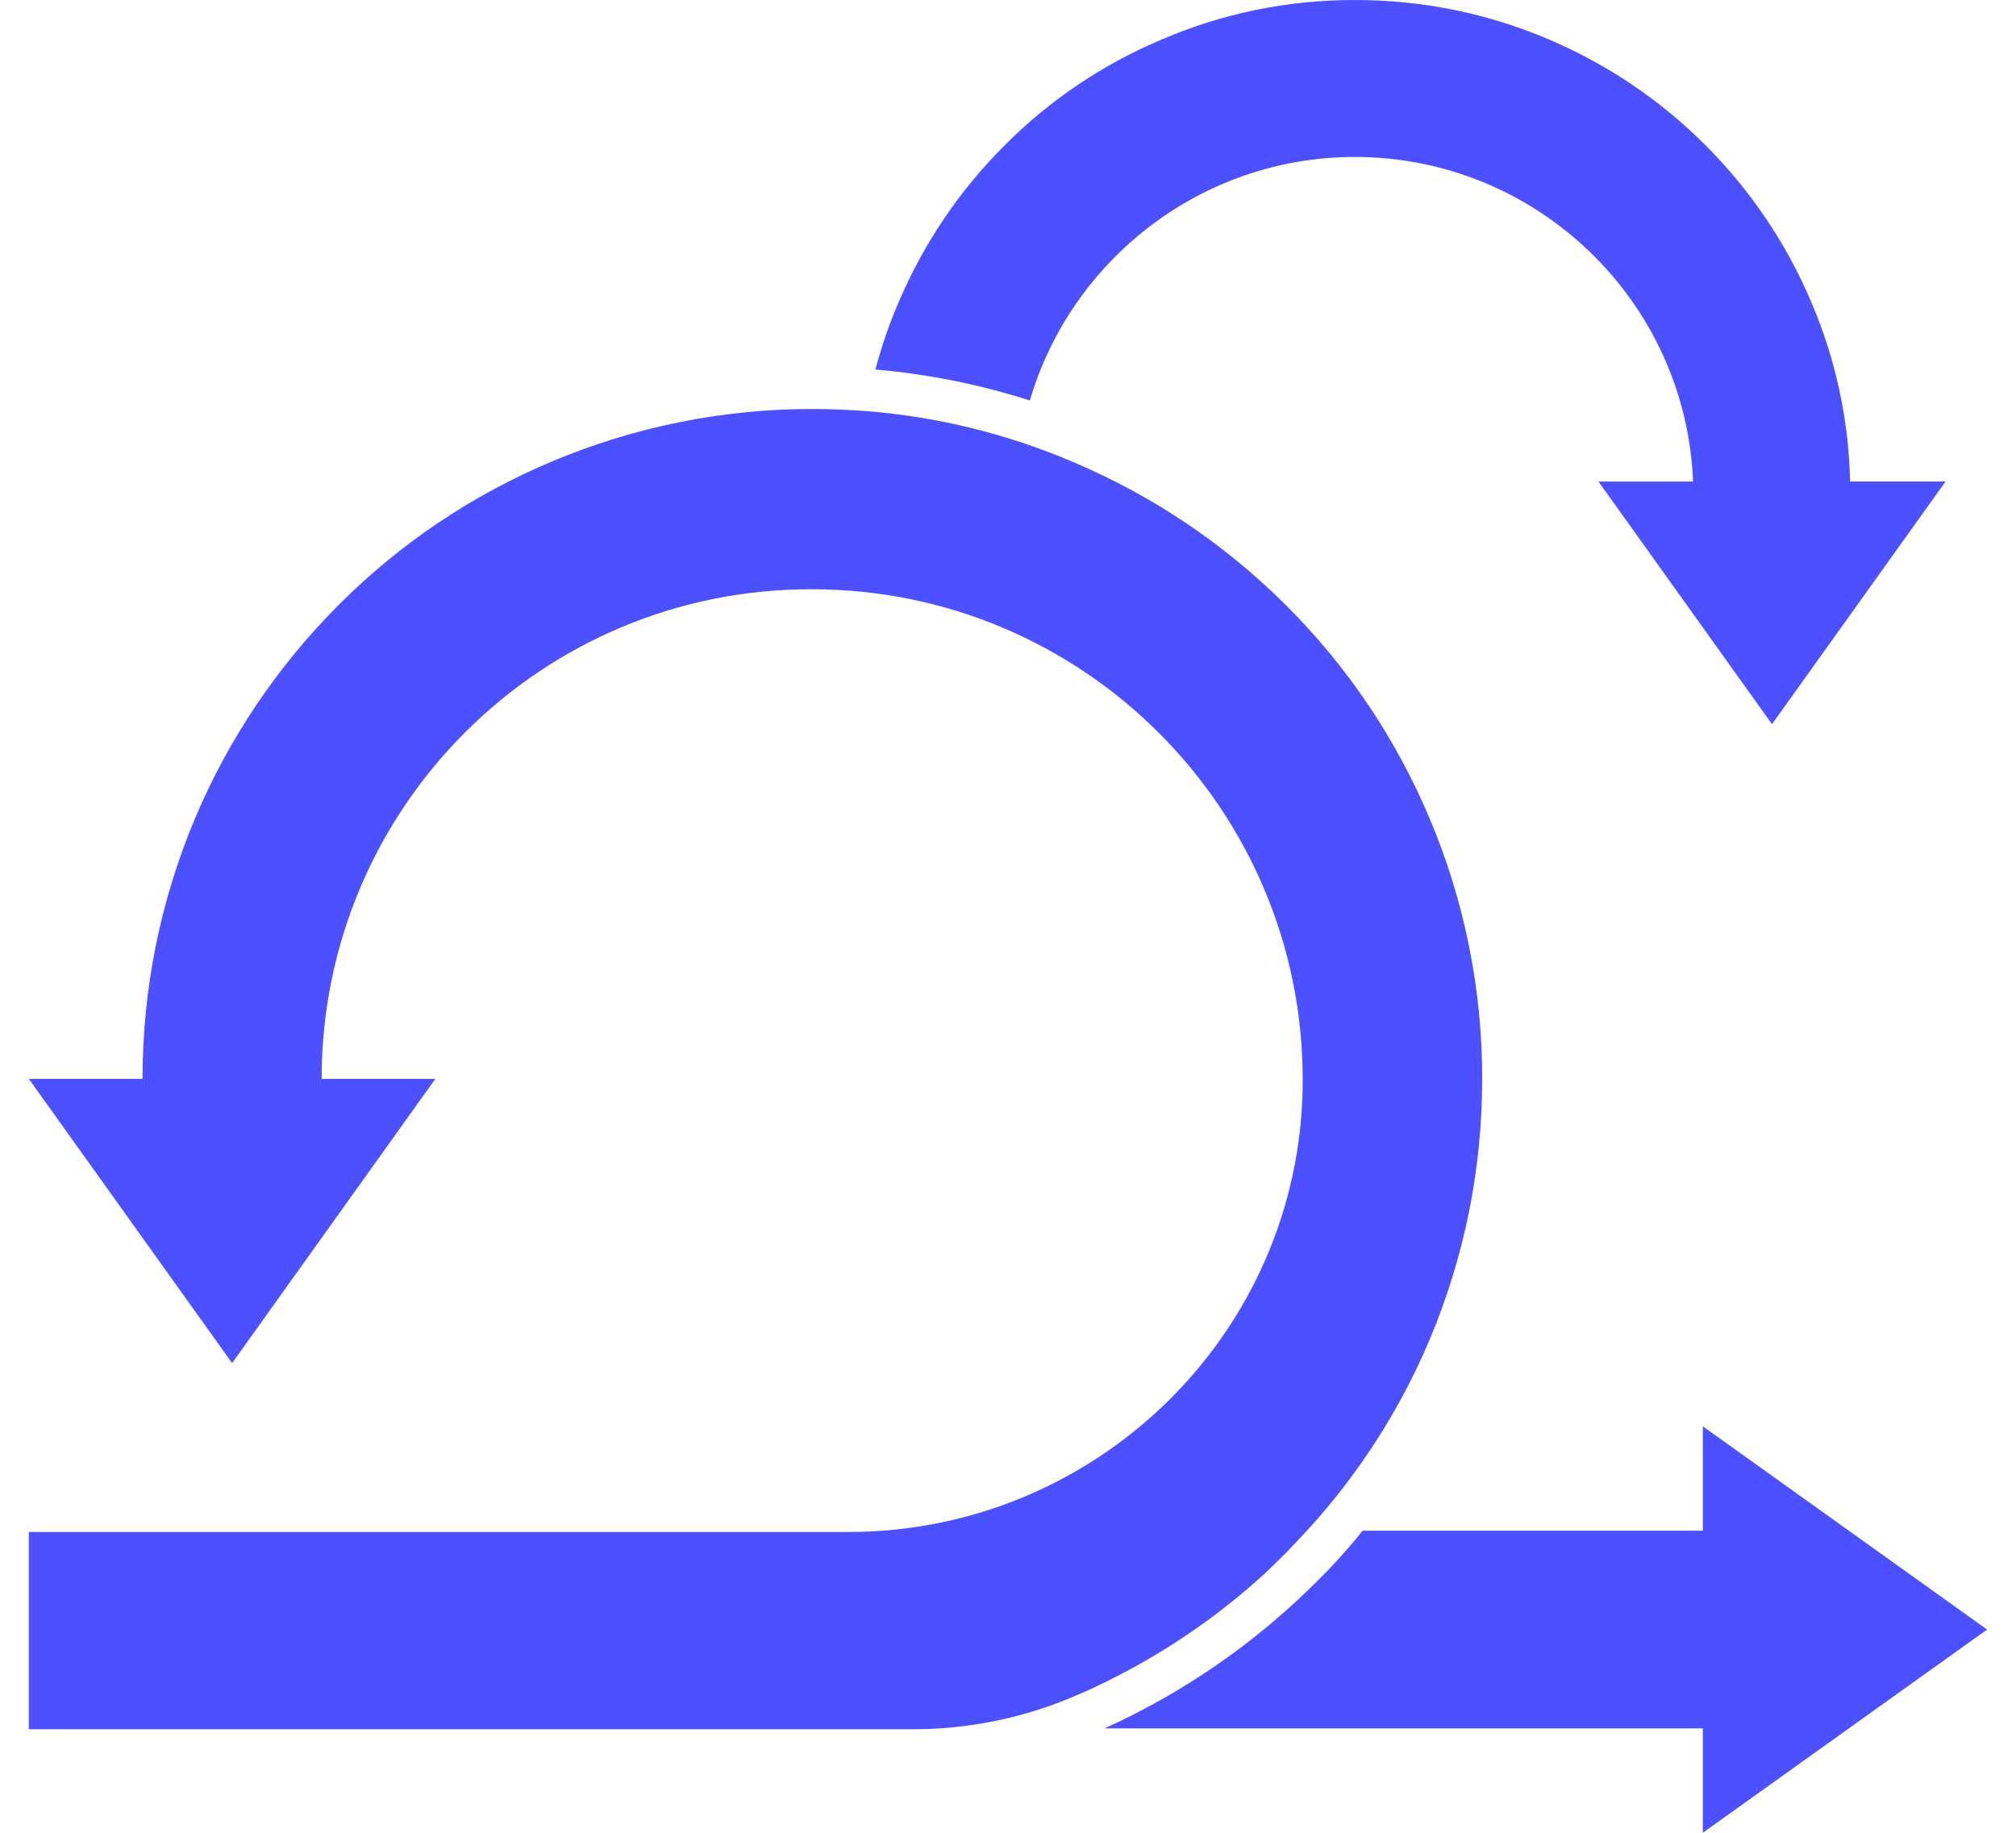
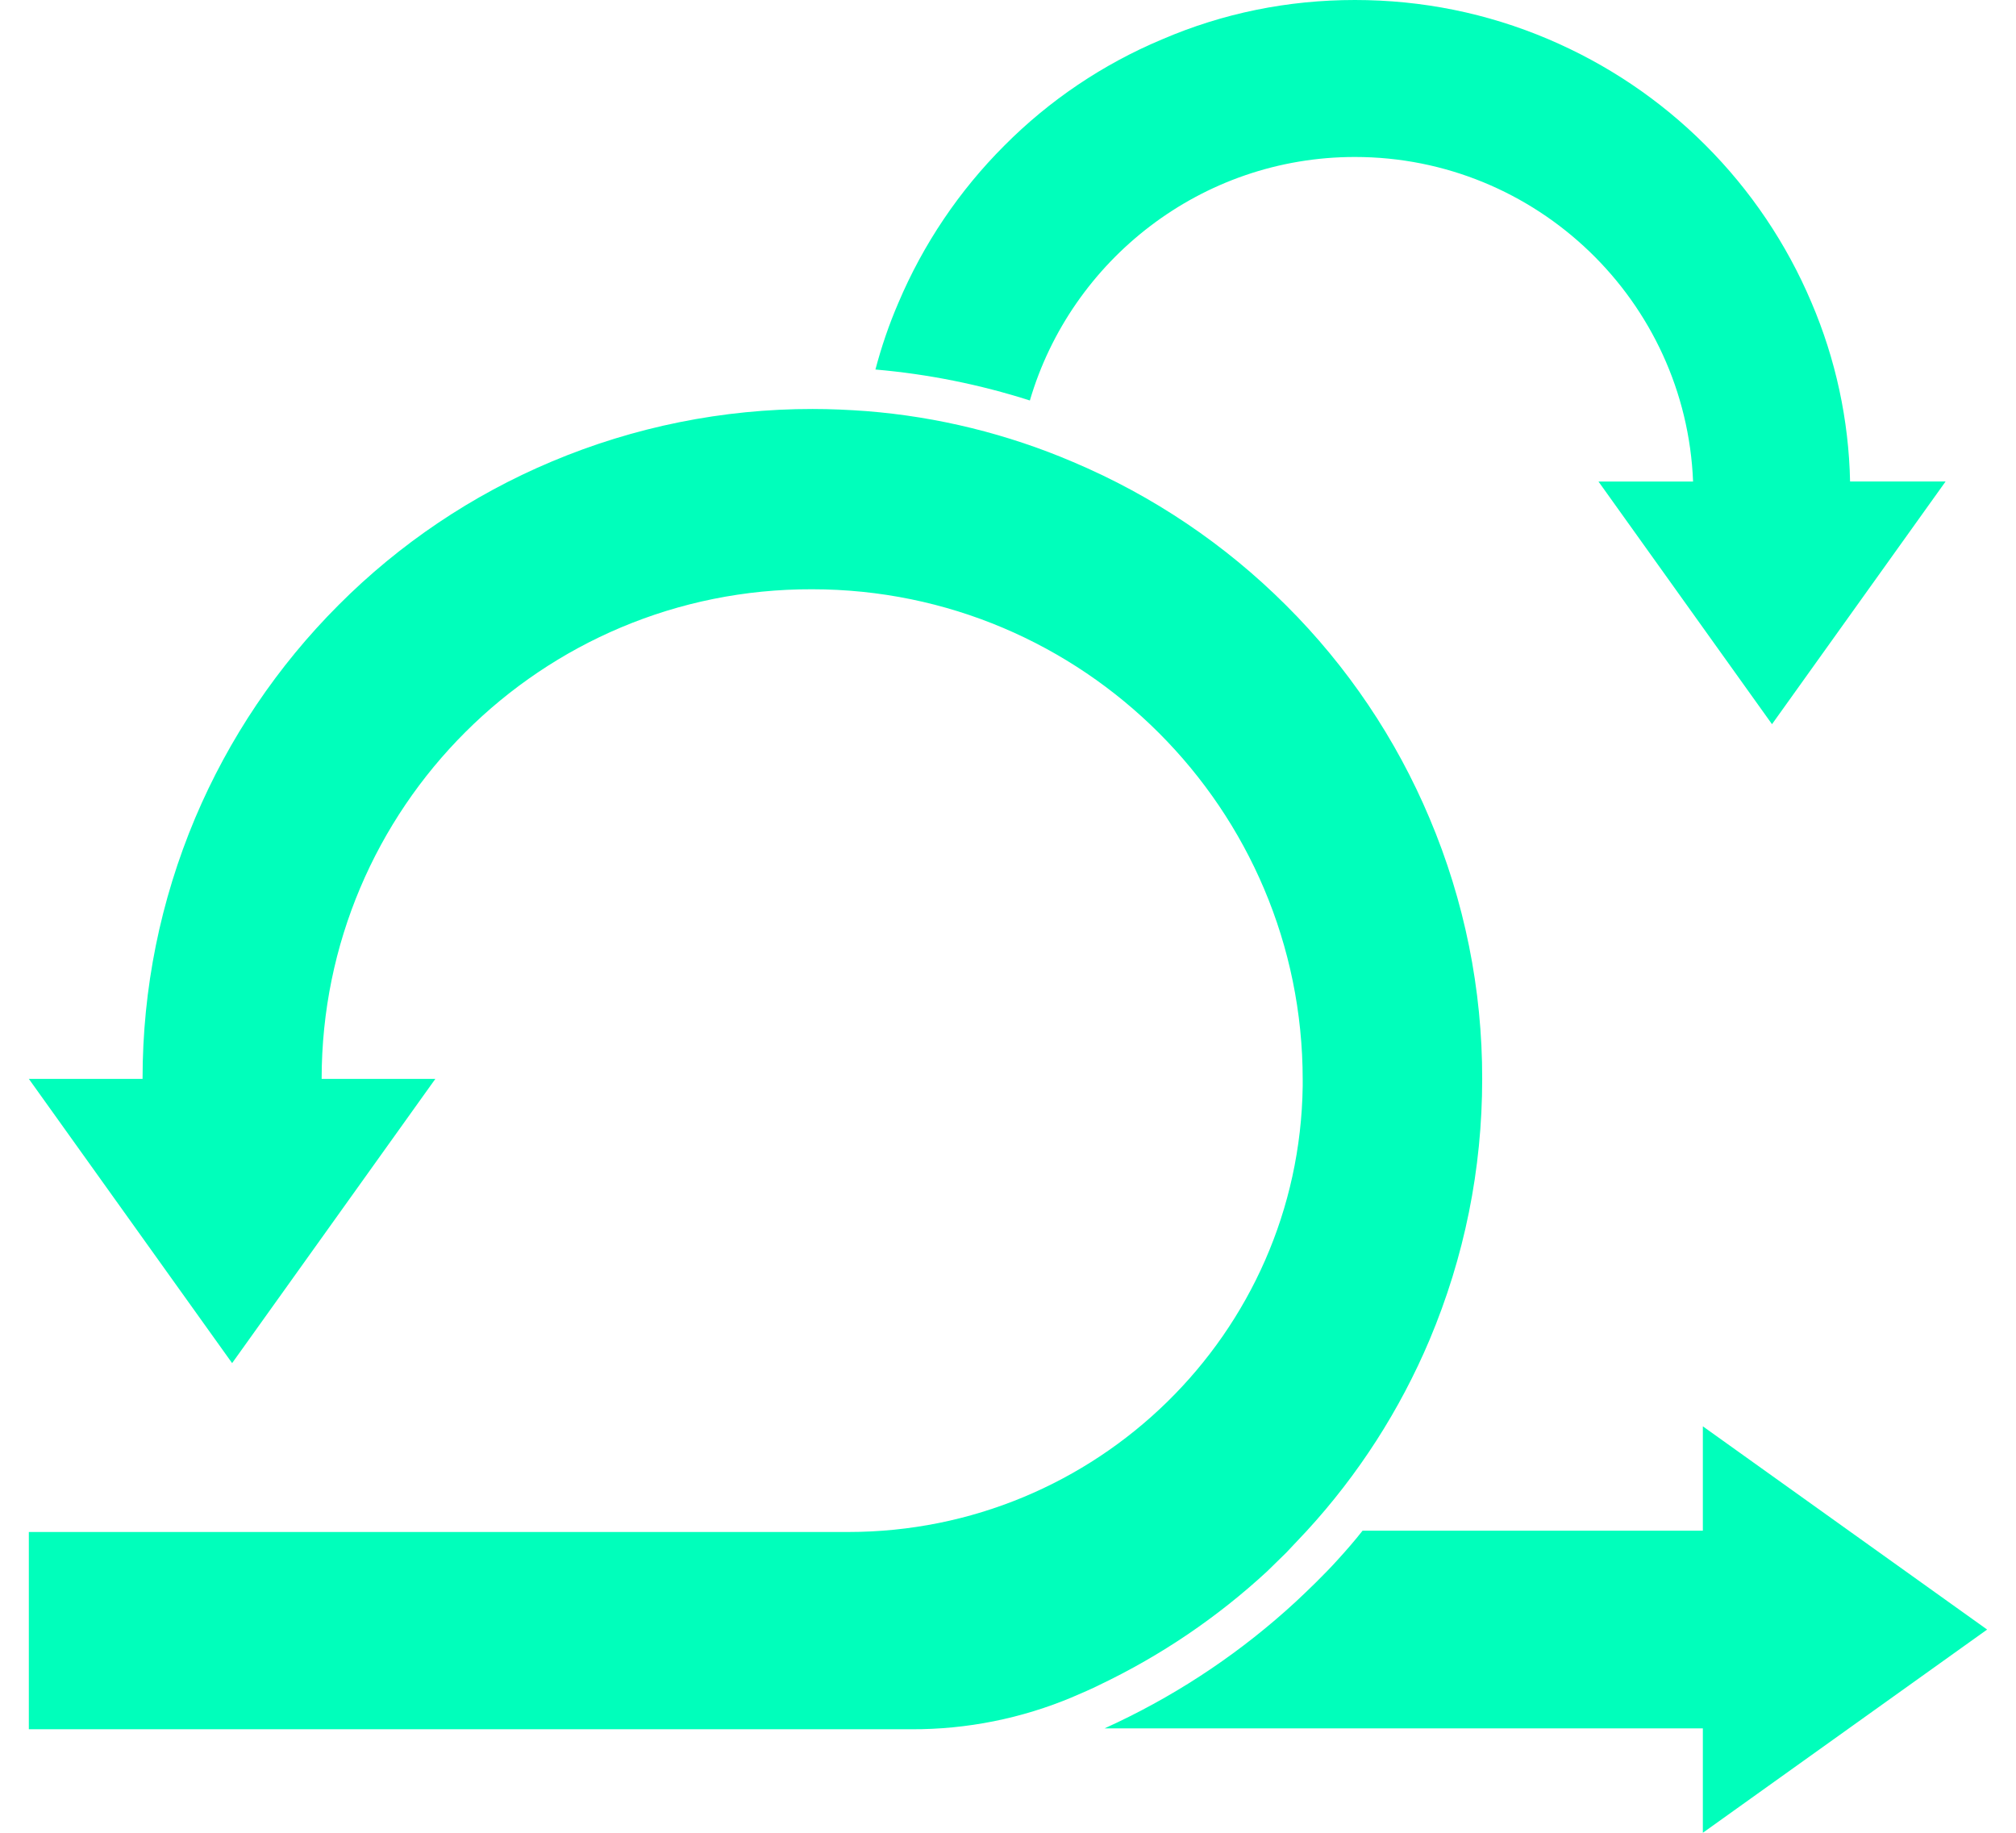
<svg xmlns="http://www.w3.org/2000/svg" width="66" height="60" fill="none">
-   <path fill-rule="evenodd" clip-rule="evenodd" d="m63.694 15.764-5.682 7.944-5.681-7.944h3.097C55.193 9.86 50.316 5.139 44.358 5.139c-5.03 0-9.294 3.375-10.642 7.972a23.157 23.157 0 0 0-5.056-1.014c.194-.736.444-1.472.75-2.18a16.212 16.212 0 0 1 3.473-5.153 15.992 15.992 0 0 1 5.154-3.472C40.036.43 42.162 0 44.356 0c2.196 0 4.321.43 6.322 1.278 1.93.82 3.667 1.986 5.153 3.472a16.212 16.212 0 0 1 3.473 5.153 15.738 15.738 0 0 1 1.264 5.86h3.126ZM55.748 60v-3.417H36.16c.14-.07.278-.125.417-.194a23.592 23.592 0 0 0 5.835-3.945c.236-.222.458-.43.667-.639.236-.236.486-.486.722-.75.278-.305.556-.625.806-.944h11.141v-3.417l9.307 6.653L55.748 60ZM48.524 35.32c0 2.958-.583 5.833-1.722 8.54a21.77 21.77 0 0 1-4.029 6.265l-.667.708c-.208.209-.417.403-.625.611a22.117 22.117 0 0 1-5.473 3.709c-.278.139-.57.264-.862.389-.014 0-.014.013-.028.013a13.468 13.468 0 0 1-5.278 1.056H.944v-6.458H27.77c8.113 0 14.767-6.486 14.878-14.598v-.208c0-8.861-7.196-16.056-16.06-16.056-8.862-.027-16.058 7.153-16.058 16.028h3.723l-6.654 9.306-6.655-9.306h3.723c0-2.958.584-5.833 1.723-8.541a21.96 21.96 0 0 1 4.696-6.973 21.74 21.74 0 0 1 6.973-4.694 21.936 21.936 0 0 1 8.544-1.722c.597 0 1.18.027 1.764.07a21.517 21.517 0 0 1 6.765 1.666 21.965 21.965 0 0 1 6.974 4.694 21.732 21.732 0 0 1 4.696 6.972 21.804 21.804 0 0 1 1.722 8.528Z" fill="#0006ffb3" />
+   <path fill-rule="evenodd" clip-rule="evenodd" d="m63.694 15.764-5.682 7.944-5.681-7.944h3.097C55.193 9.86 50.316 5.139 44.358 5.139c-5.03 0-9.294 3.375-10.642 7.972a23.157 23.157 0 0 0-5.056-1.014c.194-.736.444-1.472.75-2.18a16.212 16.212 0 0 1 3.473-5.153 15.992 15.992 0 0 1 5.154-3.472C40.036.43 42.162 0 44.356 0c2.196 0 4.321.43 6.322 1.278 1.93.82 3.667 1.986 5.153 3.472a16.212 16.212 0 0 1 3.473 5.153 15.738 15.738 0 0 1 1.264 5.86h3.126ZM55.748 60v-3.417H36.16c.14-.07.278-.125.417-.194a23.592 23.592 0 0 0 5.835-3.945c.236-.222.458-.43.667-.639.236-.236.486-.486.722-.75.278-.305.556-.625.806-.944h11.141v-3.417l9.307 6.653L55.748 60ZM48.524 35.32c0 2.958-.583 5.833-1.722 8.54a21.77 21.77 0 0 1-4.029 6.265l-.667.708c-.208.209-.417.403-.625.611a22.117 22.117 0 0 1-5.473 3.709c-.278.139-.57.264-.862.389-.014 0-.014.013-.028.013a13.468 13.468 0 0 1-5.278 1.056H.944v-6.458H27.77c8.113 0 14.767-6.486 14.878-14.598v-.208c0-8.861-7.196-16.056-16.06-16.056-8.862-.027-16.058 7.153-16.058 16.028h3.723l-6.654 9.306-6.655-9.306h3.723c0-2.958.584-5.833 1.723-8.541a21.96 21.96 0 0 1 4.696-6.973 21.74 21.74 0 0 1 6.973-4.694 21.936 21.936 0 0 1 8.544-1.722c.597 0 1.18.027 1.764.07a21.517 21.517 0 0 1 6.765 1.666 21.965 21.965 0 0 1 6.974 4.694 21.732 21.732 0 0 1 4.696 6.972 21.804 21.804 0 0 1 1.722 8.528Z" fill="#00ffbb" />
</svg>
